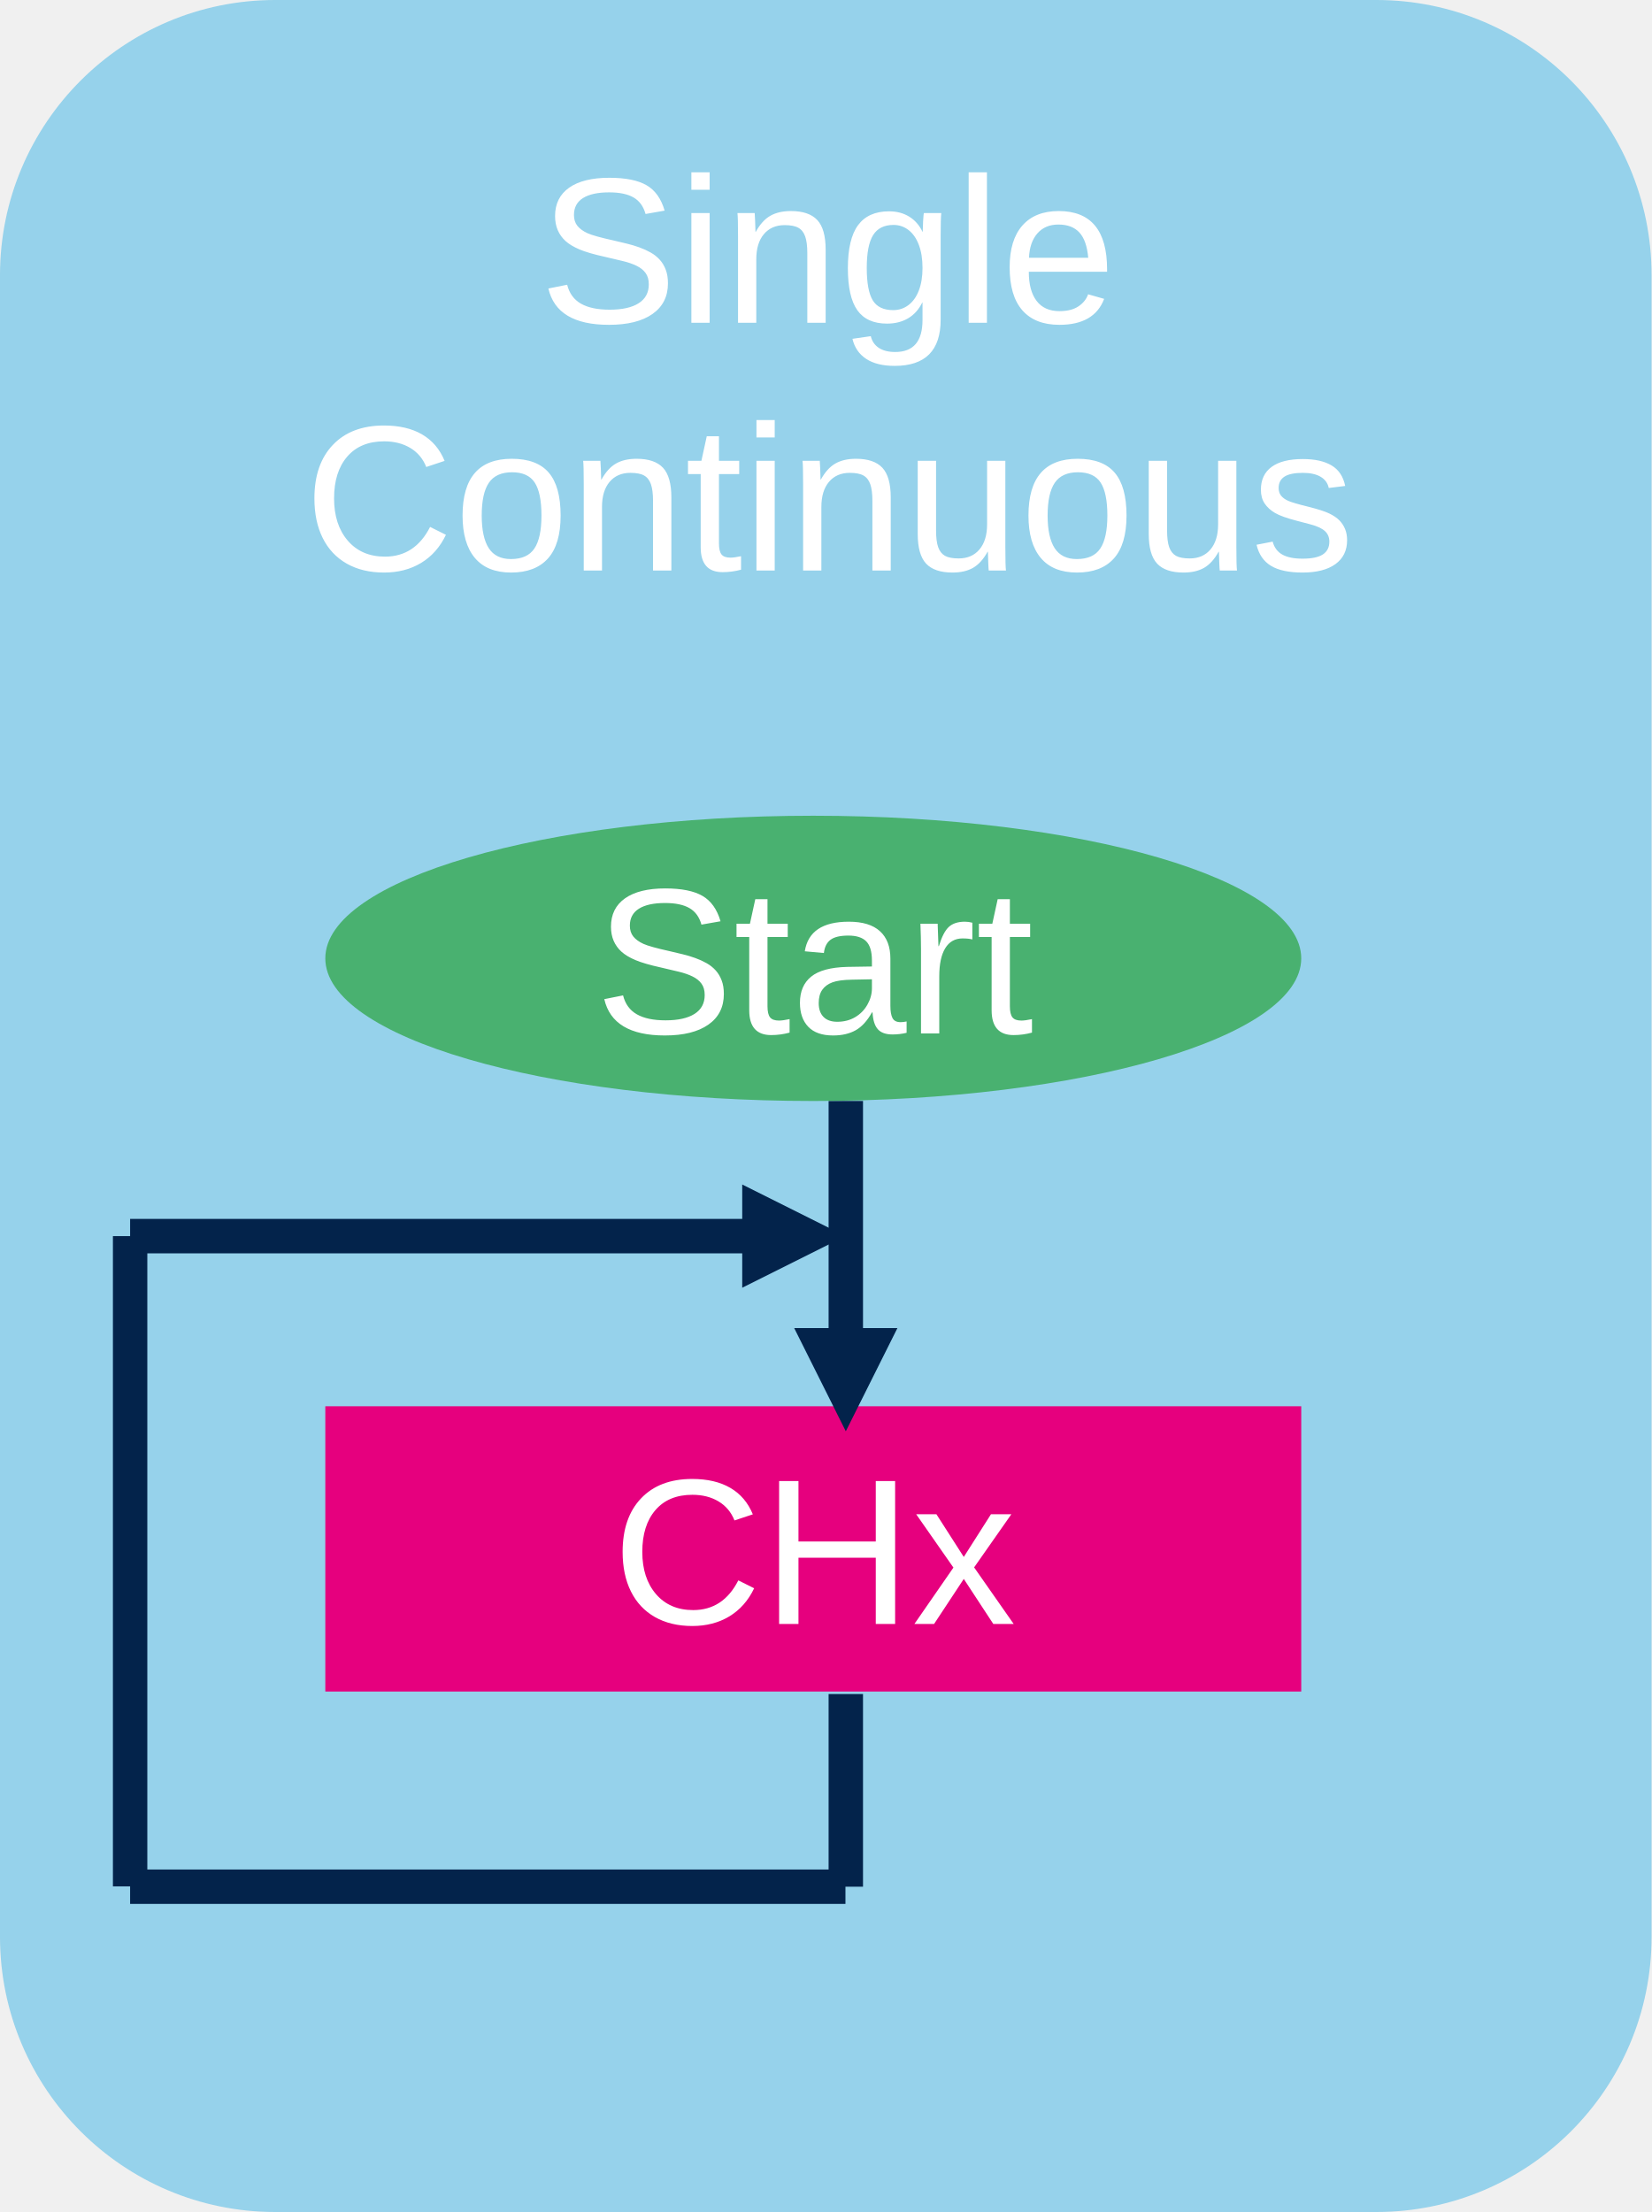
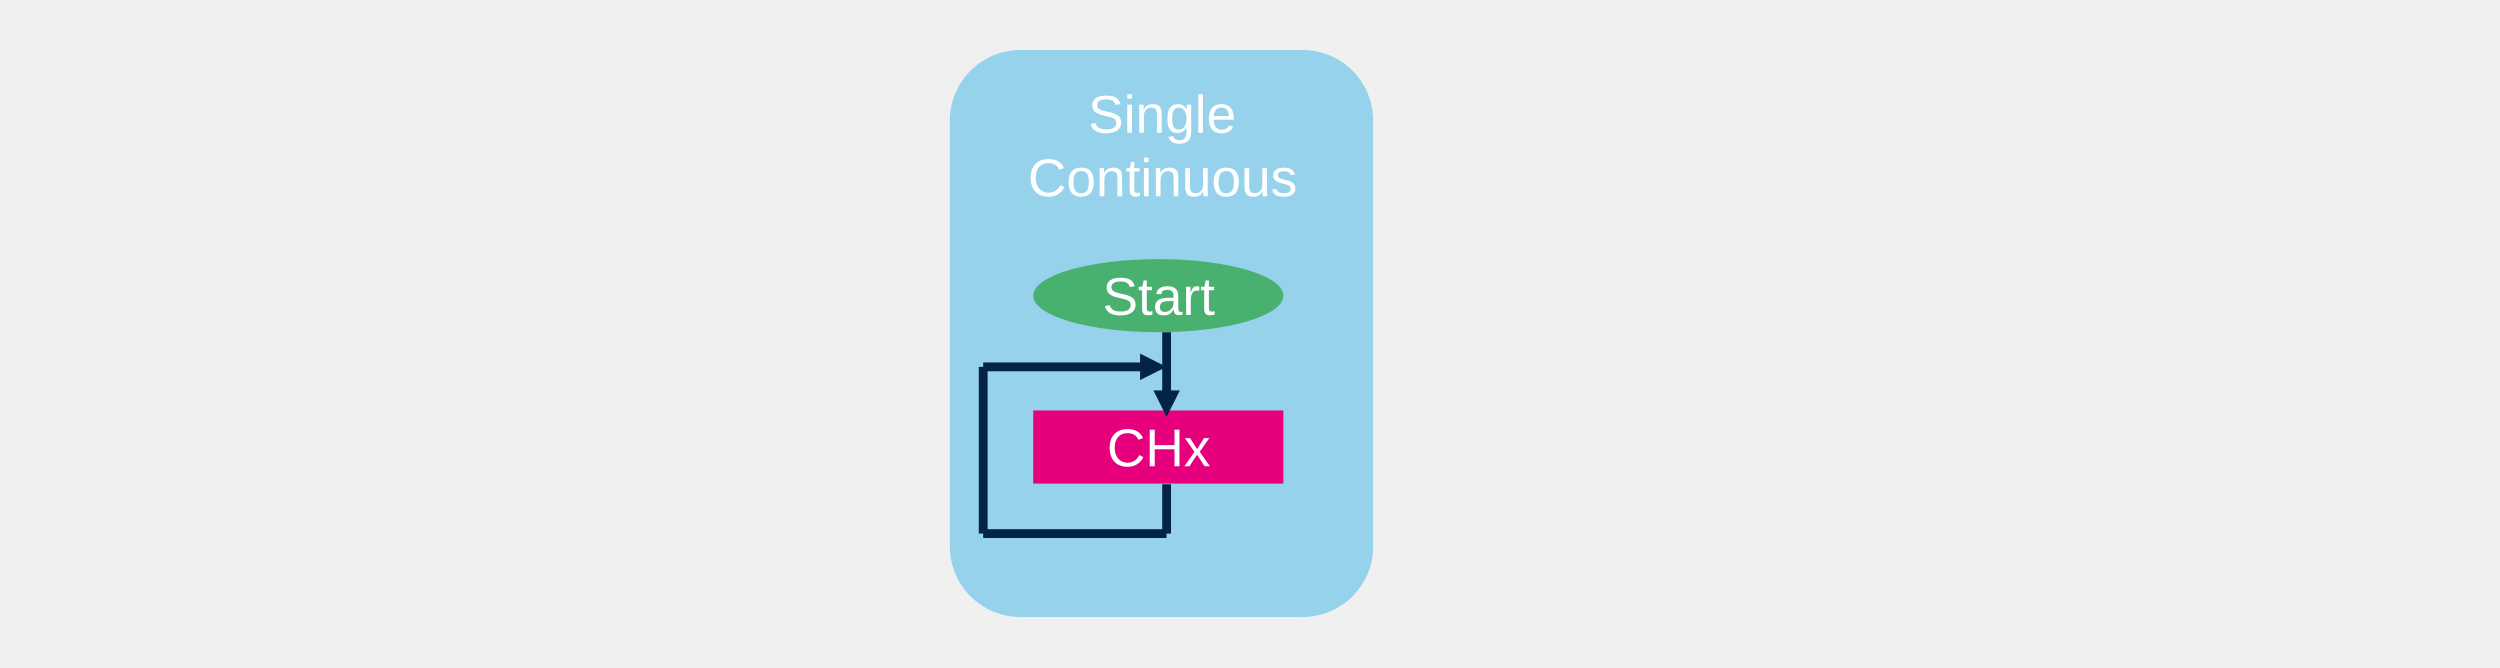
- <svg xmlns="http://www.w3.org/2000/svg" width="660" height="884" xml:space="preserve" overflow="hidden">
-   <defs>
-     <clipPath id="clip0">
-       <rect x="251" y="276" width="660" height="884" />
-     </clipPath>
-   </defs>
-   <g clip-path="url(#clip0)" transform="translate(-251 -276)">
-     <path d="M251 386.002C251 325.25 300.25 276 361.002 276L800.998 276C861.75 276 911 325.25 911 386.002L911 1050C911 1110.75 861.75 1160 800.998 1160L361.002 1160C300.25 1160 251 1110.75 251 1050Z" fill="#3CB4E6" fill-rule="evenodd" fill-opacity="0.502" />
-     <text fill="#FFFFFF" font-family="Arial,Arial_MSFontService,sans-serif" font-weight="400" font-size="83" transform="matrix(1 0 0 1 466.381 405)">Single</text>
-     <text fill="#FFFFFF" font-family="Arial,Arial_MSFontService,sans-serif" font-weight="400" font-size="83" transform="matrix(1 0 0 1 372.423 504)">Continuous</text>
-     <rect x="381" y="838" width="390" height="114" fill="#E6007E" />
-     <text fill="#FFFFFF" font-family="Arial,Arial_MSFontService,sans-serif" font-weight="400" font-size="83" transform="matrix(1 0 0 1 495.595 925)">CHx</text>
-     <path d="M595.875 716 595.875 813.625 582.125 813.625 582.125 716ZM609.625 806.75 589 848 568.375 806.75Z" fill="#03234B" />
-     <path d="M381 659C381 627.52 468.304 602 576 602 683.696 602 771 627.52 771 659 771 690.48 683.696 716 576 716 468.304 716 381 690.48 381 659Z" fill="#49B170" fill-rule="evenodd" />
-     <text fill="#FFFFFF" font-family="Arial,Arial_MSFontService,sans-serif" font-weight="400" font-size="83" transform="matrix(1 0 0 1 488.72 689)">Start</text>
-     <path d="M589 953 589 1030" stroke="#03234B" stroke-width="13.75" stroke-miterlimit="8" fill="none" fill-rule="evenodd" />
-     <path d="M0 0 285.859 0" stroke="#03234B" stroke-width="13.75" stroke-miterlimit="8" fill="none" fill-rule="evenodd" transform="matrix(-1 0 0 1 588.858 1030)" />
-     <path d="M0 0 0 259.871" stroke="#03234B" stroke-width="13.75" stroke-miterlimit="8" fill="none" fill-rule="evenodd" transform="matrix(1 0 0 -1 303 1029.87)" />
-     <path d="M303 763.125 554.483 763.125 554.483 776.875 303 776.875ZM547.608 749.375 588.858 770 547.608 790.625Z" fill="#03234B" />
+ <svg xmlns="http://www.w3.org/2000/svg" width="3898" height="1040" xml:space="preserve" overflow="hidden">
+   <g transform="translate(-121 -198)">
+     <path d="M1602 386.002C1602 325.25 1651.25 276 1712 276L2152 276C2212.75 276 2262 325.25 2262 386.002L2262 1050C2262 1110.75 2212.75 1160 2152 1160L1712 1160C1651.25 1160 1602 1110.75 1602 1050Z" fill="#3CB4E6" fill-rule="evenodd" fill-opacity="0.502" />
+     <text fill="#FFFFFF" font-family="Arial,Arial_MSFontService,sans-serif" font-weight="400" font-size="83" transform="matrix(1 0 0 1 1817.71 405)">Single </text>
+     <text fill="#FFFFFF" font-family="Arial,Arial_MSFontService,sans-serif" font-weight="400" font-size="83" transform="matrix(1 0 0 1 1723.75 504)">Continuous</text>
+     <rect x="1732" y="838" width="390" height="114" fill="#E6007E" />
+     <text fill="#FFFFFF" font-family="Arial,Arial_MSFontService,sans-serif" font-weight="400" font-size="83" transform="matrix(1 0 0 1 1846.93 925)">CHx</text>
+     <path d="M1946.88 716 1946.88 813.625 1933.13 813.625 1933.13 716ZM1960.63 806.75 1940 848 1919.38 806.75Z" fill="#03234B" />
+     <path d="M1732 659C1732 627.52 1819.3 602 1927 602 2034.7 602 2122 627.52 2122 659 2122 690.48 2034.7 716 1927 716 1819.3 716 1732 690.48 1732 659Z" fill="#49B170" fill-rule="evenodd" />
+     <text fill="#FFFFFF" font-family="Arial,Arial_MSFontService,sans-serif" font-weight="400" font-size="83" transform="matrix(1 0 0 1 1840.05 689)">Start</text>
+     <path d="M1940 953 1940 1030" stroke="#03234B" stroke-width="13.75" stroke-miterlimit="8" fill="none" fill-rule="evenodd" />
+     <path d="M0 0 285.859 0" stroke="#03234B" stroke-width="13.75" stroke-miterlimit="8" fill="none" fill-rule="evenodd" transform="matrix(-1 0 0 1 1939.86 1030)" />
+     <path d="M0 0 0 259.871" stroke="#03234B" stroke-width="13.75" stroke-miterlimit="8" fill="none" fill-rule="evenodd" transform="matrix(1 0 0 -1 1654 1029.87)" />
+     <path d="M1654 763.125 1905.48 763.125 1905.48 776.875 1654 776.875ZM1898.61 749.375 1939.86 770 1898.61 790.625Z" fill="#03234B" />
  </g>
</svg>
